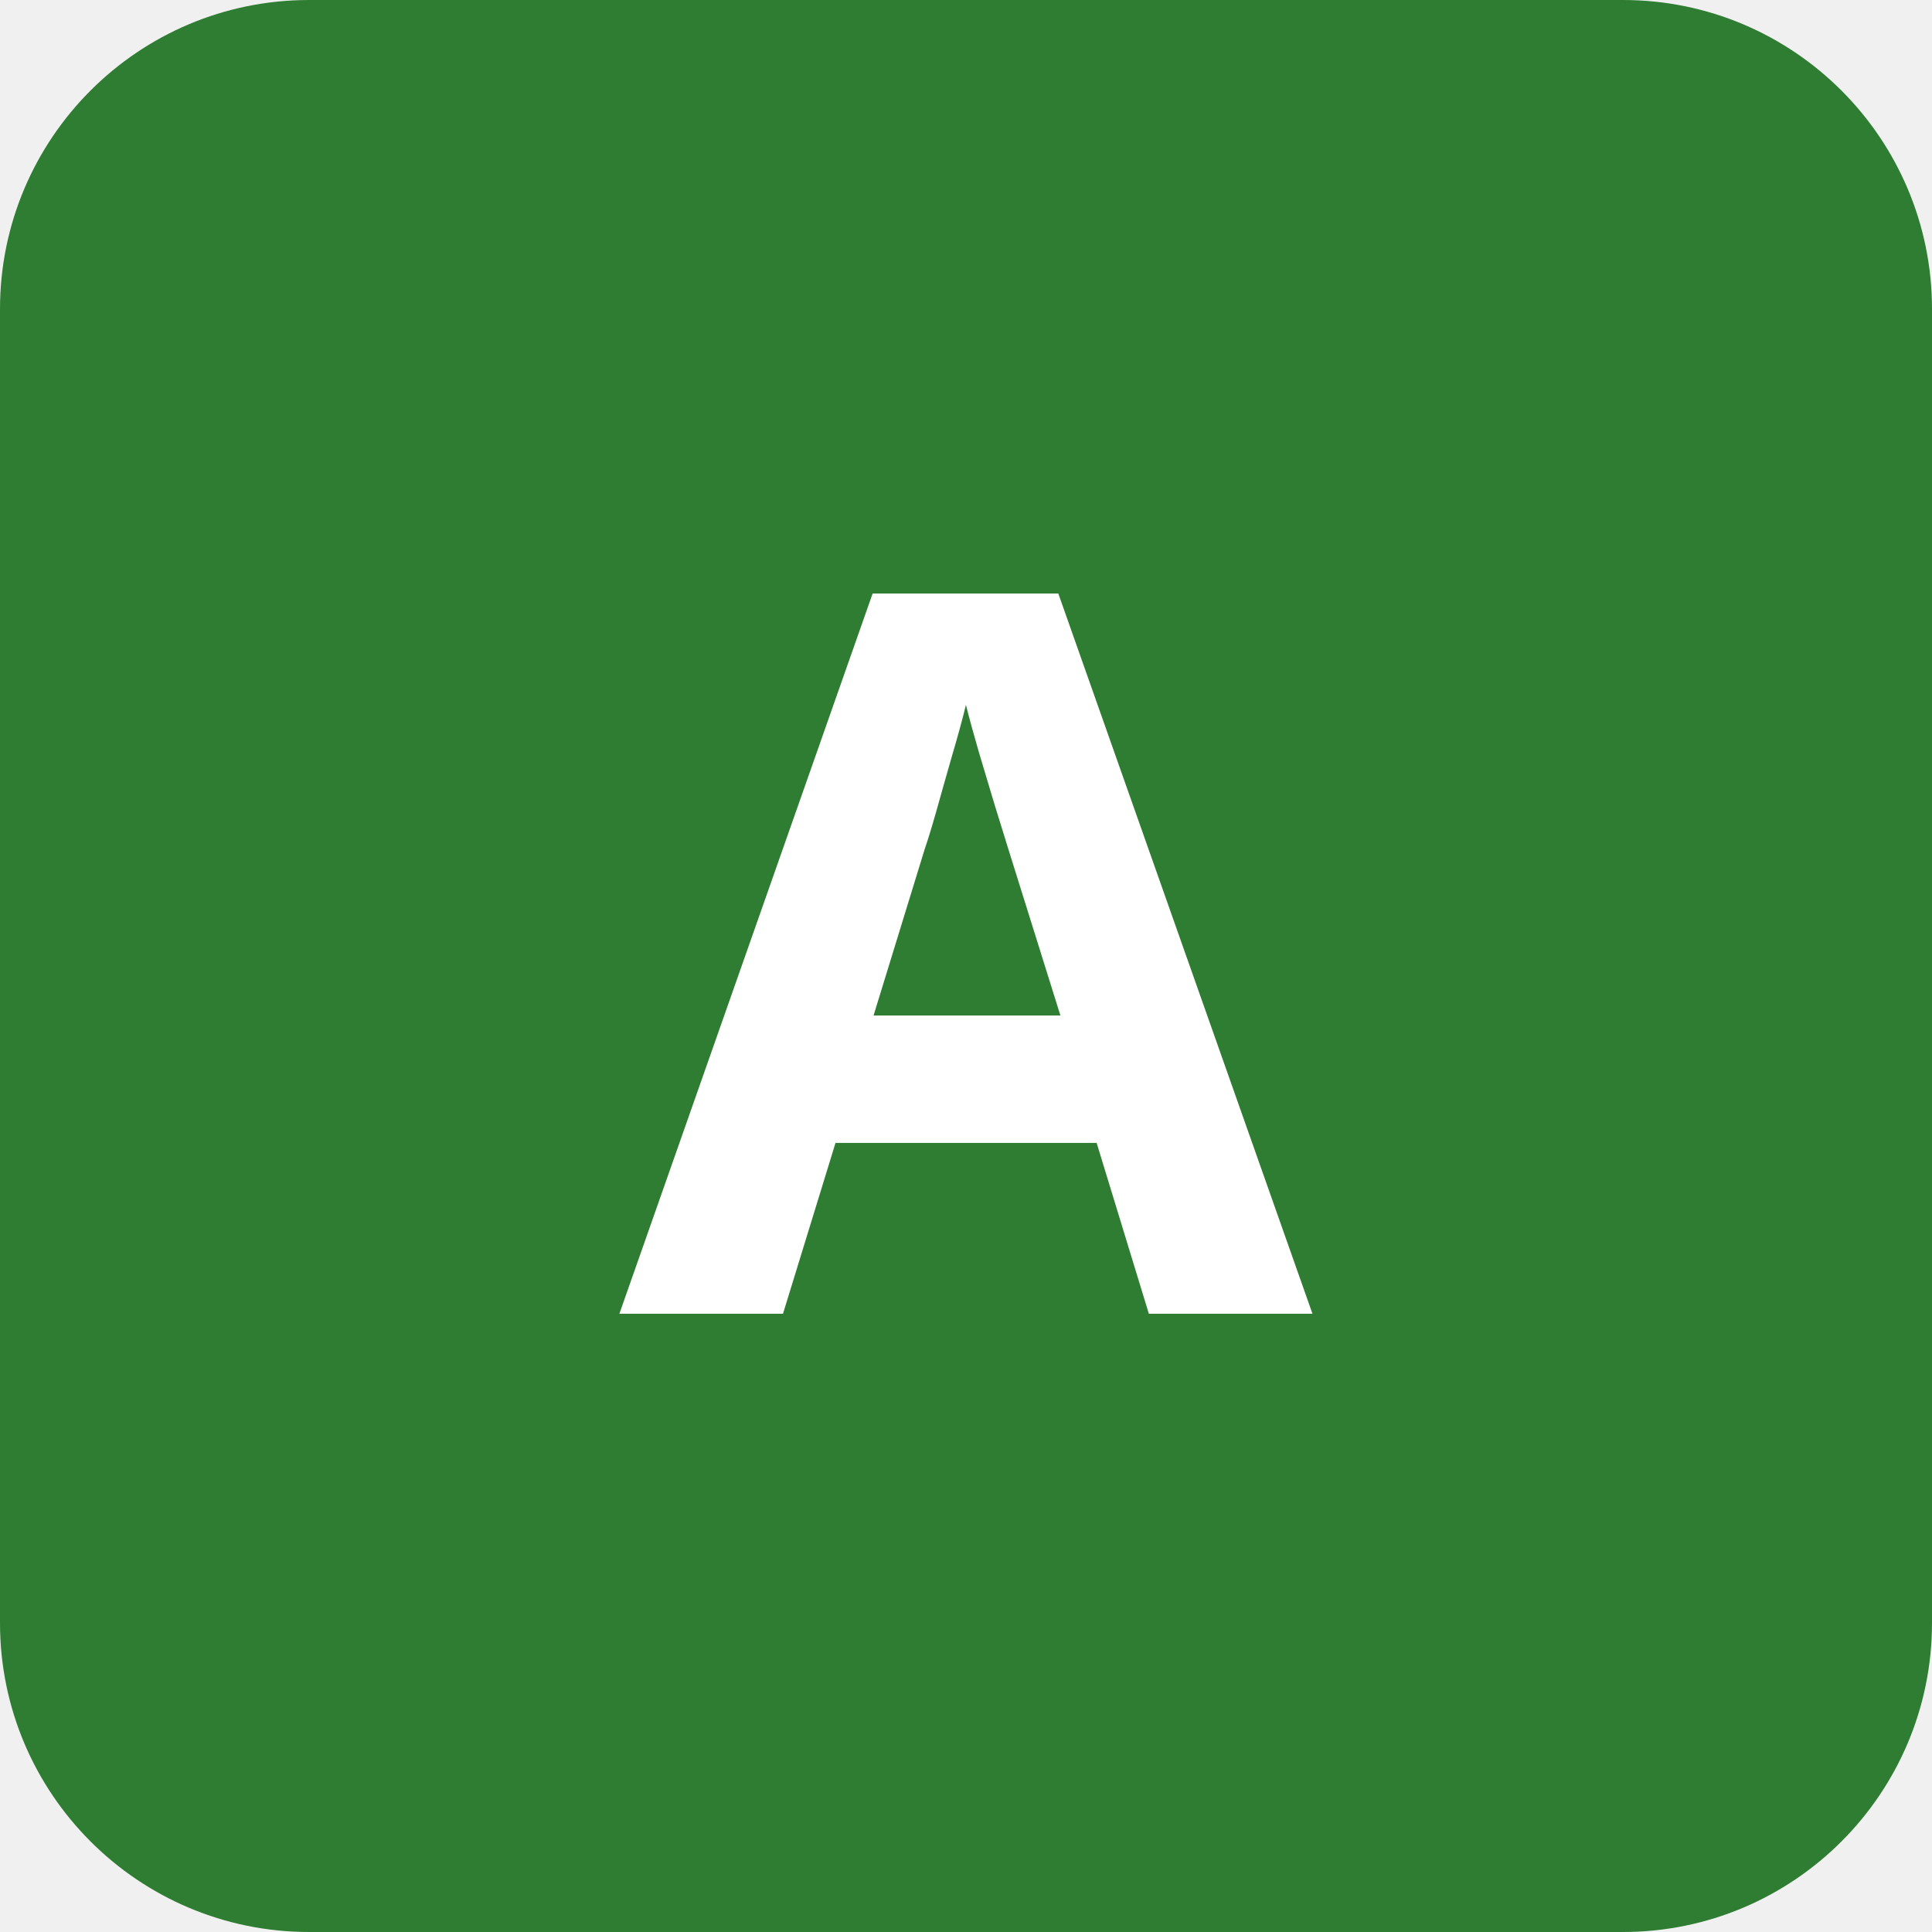
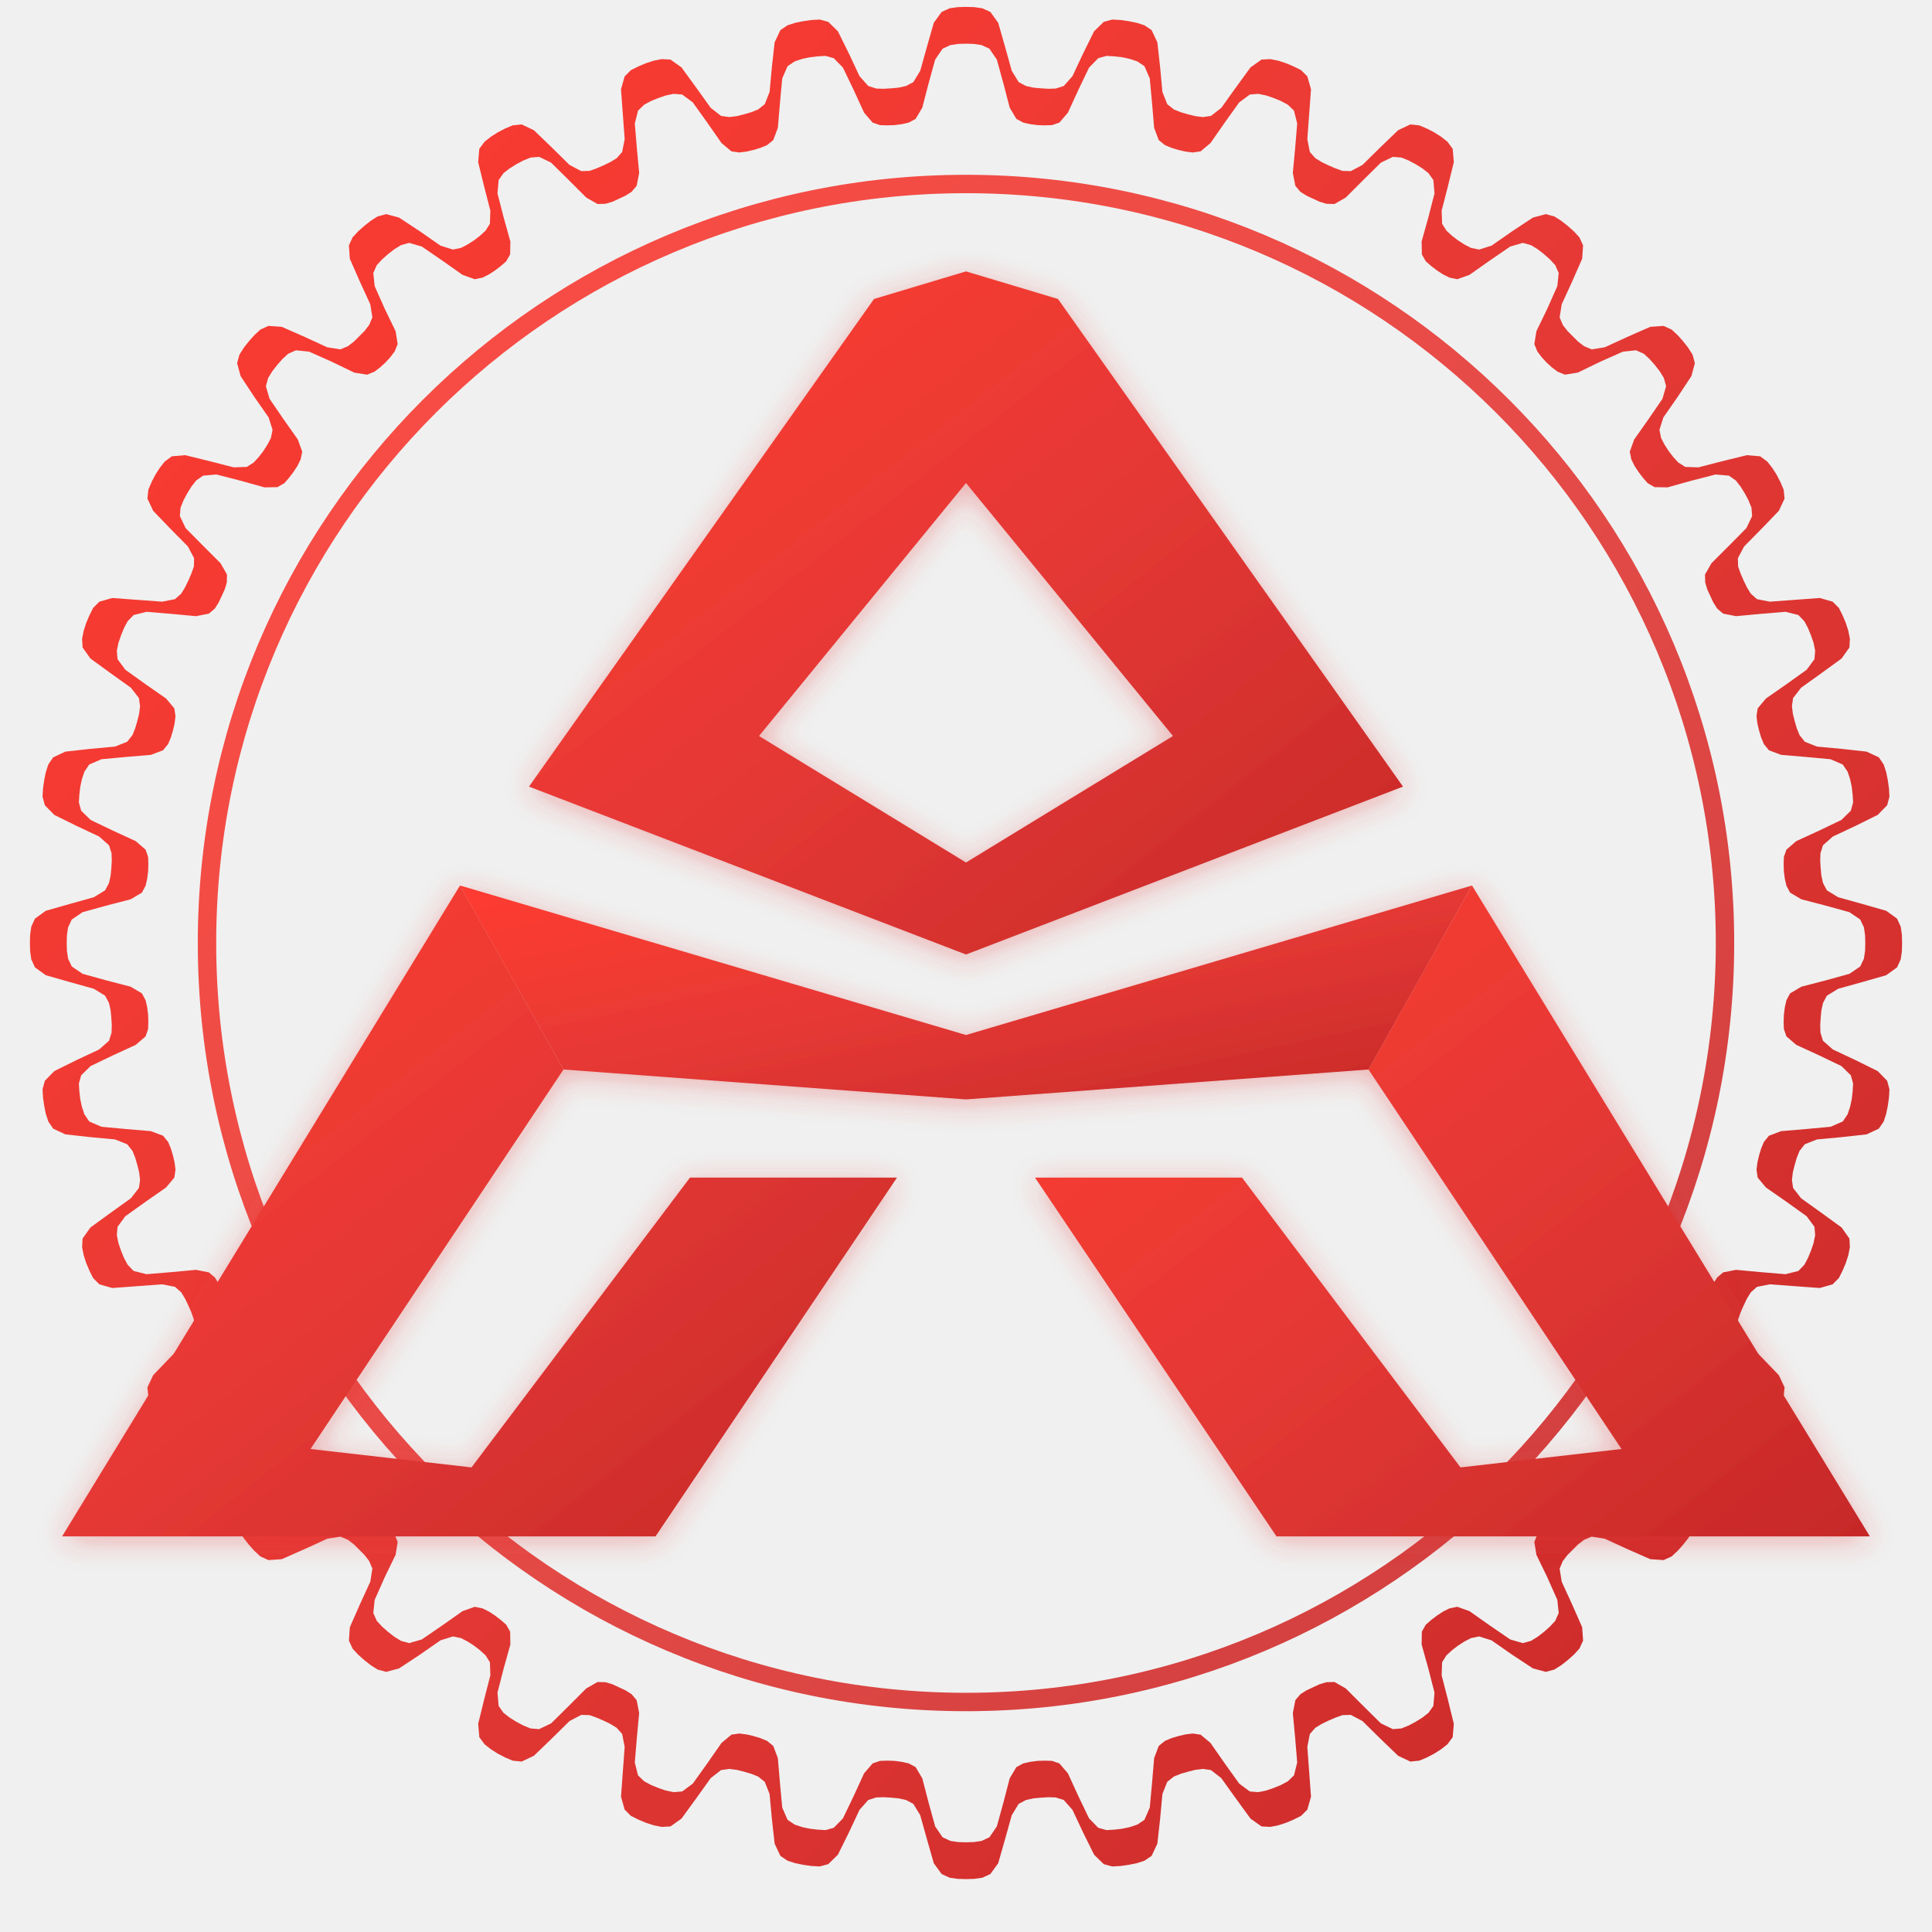
- <svg xmlns="http://www.w3.org/2000/svg" viewBox="0 0 100 100">
-   <rect width="100" height="100" rx="16" fill="#2E7D32" />
-   <text x="50" y="68" font-family="Arial Black, sans-serif" font-size="52" font-weight="900" fill="white" text-anchor="middle">A</text>
+ <svg xmlns="http://www.w3.org/2000/svg" viewBox="-15 -20 840 840" width="100%" height="100%">
+   <defs>
+     <linearGradient id="atvRedGrad" x1="0%" y1="0%" x2="100%" y2="100%">
+       <stop offset="0%" stop-color="#FF3B30" />
+       <stop offset="50%" stop-color="#E53935" />
+       <stop offset="100%" stop-color="#C62828" />
+     </linearGradient>
+     <filter id="atvGlow" x="-20%" y="-20%" width="140%" height="140%">
+       <feDropShadow dx="0" dy="2" stdDeviation="6" flood-color="#E53935" flood-opacity="0.35" />
+     </filter>
+   </defs>
+   <circle cx="405" cy="390" r="330" stroke="url(#atvRedGrad)" stroke-width="8" fill="none" opacity="0.9" />
+   <path d="M 405.0,-17.0 L 408.6,-16.9 L 412.1,-16.4 L 415.6,-14.8 L 419.0,-10.1 L 422.0,0.4 L 424.9,10.8 L 427.9,15.7 L 431.1,17.4 L 434.3,18.1 L 437.5,18.4 L 440.8,18.6 L 444.0,18.5 L 447.5,17.4 L 451.3,13.1 L 455.9,3.3 L 460.7,-6.4 L 464.9,-10.5 L 468.6,-11.5 L 472.2,-11.3 L 475.7,-10.8 L 479.2,-10.1 L 482.6,-9.0 L 485.7,-6.9 L 488.2,-1.6 L 489.4,9.2 L 490.4,20.0 L 492.5,25.3 L 495.4,27.6 L 498.4,28.8 L 501.5,29.7 L 504.7,30.5 L 508.0,30.9 L 511.5,30.4 L 516.0,26.9 L 522.3,18.1 L 528.7,9.3 L 533.5,5.9 L 537.3,5.7 L 540.8,6.4 L 544.2,7.5 L 547.5,8.9 L 550.7,10.5 L 553.4,13.2 L 555.0,18.8 L 554.2,29.7 L 553.4,40.5 L 554.5,46.1 L 556.9,48.8 L 559.7,50.5 L 562.6,51.9 L 565.6,53.2 L 568.7,54.3 L 572.3,54.4 L 577.4,51.7 L 585.1,44.1 L 592.9,36.6 L 598.2,34.1 L 602.1,34.5 L 605.4,35.9 L 608.5,37.5 L 611.5,39.4 L 614.3,41.6 L 616.6,44.7 L 617.1,50.5 L 614.5,61.1 L 611.8,71.6 L 612.0,77.3 L 613.9,80.3 L 616.3,82.5 L 618.9,84.5 L 621.7,86.3 L 624.6,87.8 L 628.1,88.5 L 633.5,86.8 L 642.4,80.6 L 651.5,74.6 L 657.1,73.1 L 660.8,74.1 L 663.8,76.0 L 666.6,78.2 L 669.3,80.6 L 671.7,83.2 L 673.3,86.7 L 672.9,92.5 L 668.5,102.5 L 664.0,112.3 L 663.1,118.0 L 664.5,121.3 L 666.5,123.9 L 668.8,126.2 L 671.1,128.5 L 673.7,130.5 L 677.0,131.9 L 682.7,131.0 L 692.5,126.5 L 702.5,122.1 L 708.3,121.7 L 711.8,123.3 L 714.4,125.7 L 716.8,128.4 L 719.0,131.2 L 720.9,134.2 L 721.9,137.9 L 720.4,143.5 L 714.4,152.6 L 708.2,161.5 L 706.5,166.9 L 707.2,170.4 L 708.7,173.3 L 710.5,176.1 L 712.5,178.7 L 714.7,181.1 L 717.7,183.0 L 723.4,183.2 L 733.9,180.5 L 744.5,177.9 L 750.3,178.4 L 753.4,180.7 L 755.6,183.5 L 757.5,186.5 L 759.1,189.6 L 760.5,192.9 L 760.9,196.8 L 758.4,202.1 L 750.9,209.9 L 743.3,217.6 L 740.6,222.7 L 740.7,226.3 L 741.8,229.4 L 743.1,232.4 L 744.5,235.3 L 746.2,238.1 L 748.9,240.5 L 754.5,241.6 L 765.3,240.8 L 776.2,240.0 L 781.8,241.6 L 784.5,244.3 L 786.1,247.5 L 787.5,250.8 L 788.6,254.2 L 789.3,257.7 L 789.1,261.5 L 785.7,266.3 L 776.9,272.7 L 768.1,279.0 L 764.6,283.5 L 764.1,287.0 L 764.5,290.3 L 765.3,293.5 L 766.2,296.6 L 767.4,299.6 L 769.7,302.5 L 775.0,304.6 L 785.8,305.6 L 796.6,306.8 L 801.9,309.3 L 804.0,312.4 L 805.1,315.8 L 805.8,319.3 L 806.3,322.8 L 806.5,326.4 L 805.5,330.1 L 801.4,334.3 L 791.7,339.1 L 781.9,343.7 L 777.6,347.5 L 776.5,351.0 L 776.4,354.2 L 776.6,357.5 L 776.9,360.7 L 777.6,363.9 L 779.3,367.1 L 784.2,370.1 L 794.6,373.0 L 805.1,376.0 L 809.8,379.4 L 811.4,382.9 L 811.9,386.4 L 812.0,390.0 L 811.9,393.6 L 811.4,397.1 L 809.8,400.6 L 805.1,404.0 L 794.6,407.0 L 784.2,409.9 L 779.3,412.9 L 777.6,416.1 L 776.9,419.3 L 776.6,422.5 L 776.4,425.8 L 776.5,429.0 L 777.6,432.5 L 781.9,436.3 L 791.7,440.9 L 801.4,445.7 L 805.5,449.9 L 806.5,453.6 L 806.3,457.2 L 805.8,460.7 L 805.1,464.2 L 804.0,467.6 L 801.9,470.7 L 796.6,473.2 L 785.8,474.4 L 775.0,475.4 L 769.7,477.5 L 767.4,480.4 L 766.2,483.4 L 765.3,486.5 L 764.5,489.7 L 764.1,493.0 L 764.6,496.5 L 768.1,501.0 L 776.9,507.3 L 785.7,513.7 L 789.1,518.5 L 789.3,522.3 L 788.6,525.8 L 787.5,529.2 L 786.1,532.5 L 784.5,535.7 L 781.8,538.4 L 776.2,540.0 L 765.3,539.2 L 754.5,538.4 L 748.9,539.5 L 746.2,541.9 L 744.5,544.7 L 743.1,547.6 L 741.8,550.6 L 740.7,553.7 L 740.6,557.3 L 743.3,562.4 L 750.9,570.1 L 758.4,577.9 L 760.9,583.2 L 760.5,587.1 L 759.1,590.4 L 757.5,593.5 L 755.6,596.5 L 753.4,599.3 L 750.3,601.6 L 744.5,602.1 L 733.9,599.5 L 723.4,596.8 L 717.7,597.0 L 714.7,598.9 L 712.5,601.3 L 710.5,603.9 L 708.7,606.7 L 707.2,609.6 L 706.5,613.1 L 708.2,618.5 L 714.4,627.4 L 720.4,636.5 L 721.9,642.1 L 720.9,645.8 L 719.0,648.8 L 716.8,651.6 L 714.4,654.3 L 711.8,656.7 L 708.3,658.3 L 702.5,657.9 L 692.5,653.5 L 682.7,649.0 L 677.0,648.1 L 673.7,649.5 L 671.1,651.5 L 668.8,653.8 L 666.5,656.1 L 664.5,658.7 L 663.1,662.0 L 664.0,667.7 L 668.5,677.5 L 672.9,687.5 L 673.3,693.3 L 671.7,696.8 L 669.3,699.4 L 666.6,701.8 L 663.8,704.0 L 660.8,705.9 L 657.1,706.9 L 651.5,705.4 L 642.4,699.4 L 633.5,693.2 L 628.1,691.5 L 624.6,692.2 L 621.7,693.7 L 618.9,695.5 L 616.3,697.5 L 613.9,699.7 L 612.0,702.7 L 611.8,708.4 L 614.5,718.9 L 617.1,729.5 L 616.6,735.3 L 614.3,738.4 L 611.5,740.6 L 608.5,742.5 L 605.4,744.1 L 602.1,745.5 L 598.2,745.9 L 592.9,743.4 L 585.1,735.9 L 577.4,728.3 L 572.3,725.6 L 568.7,725.7 L 565.6,726.8 L 562.6,728.1 L 559.7,729.5 L 556.9,731.2 L 554.5,733.9 L 553.4,739.5 L 554.2,750.3 L 555.0,761.2 L 553.4,766.8 L 550.7,769.5 L 547.5,771.1 L 544.2,772.5 L 540.8,773.6 L 537.3,774.3 L 533.5,774.1 L 528.7,770.7 L 522.3,761.9 L 516.0,753.1 L 511.5,749.6 L 508.0,749.1 L 504.7,749.5 L 501.5,750.3 L 498.4,751.2 L 495.4,752.4 L 492.5,754.7 L 490.4,760.0 L 489.4,770.8 L 488.2,781.6 L 485.7,786.9 L 482.6,789.0 L 479.2,790.1 L 475.7,790.8 L 472.2,791.3 L 468.6,791.5 L 464.9,790.5 L 460.7,786.4 L 455.9,776.7 L 451.3,766.9 L 447.5,762.6 L 444.0,761.5 L 440.8,761.4 L 437.5,761.6 L 434.3,761.9 L 431.1,762.6 L 427.9,764.3 L 424.9,769.2 L 422.0,779.6 L 419.0,790.1 L 415.6,794.8 L 412.1,796.4 L 408.6,796.9 L 405.0,797.0 L 401.4,796.9 L 397.9,796.4 L 394.4,794.8 L 391.0,790.1 L 388.0,779.6 L 385.1,769.2 L 382.1,764.3 L 378.9,762.6 L 375.7,761.9 L 372.5,761.6 L 369.2,761.4 L 366.0,761.5 L 362.5,762.6 L 358.7,766.9 L 354.1,776.7 L 349.3,786.4 L 345.1,790.5 L 341.4,791.5 L 337.8,791.3 L 334.3,790.8 L 330.8,790.1 L 327.4,789.0 L 324.3,786.9 L 321.8,781.6 L 320.6,770.8 L 319.6,760.0 L 317.5,754.7 L 314.6,752.4 L 311.6,751.2 L 308.5,750.3 L 305.3,749.5 L 302.0,749.1 L 298.5,749.6 L 294.0,753.1 L 287.7,761.9 L 281.3,770.7 L 276.5,774.1 L 272.7,774.3 L 269.2,773.6 L 265.8,772.5 L 262.5,771.1 L 259.3,769.5 L 256.6,766.8 L 255.0,761.2 L 255.8,750.3 L 256.6,739.5 L 255.5,733.9 L 253.1,731.2 L 250.3,729.5 L 247.4,728.1 L 244.4,726.8 L 241.3,725.7 L 237.7,725.6 L 232.6,728.3 L 224.9,735.9 L 217.1,743.4 L 211.8,745.9 L 207.9,745.5 L 204.6,744.1 L 201.5,742.5 L 198.5,740.6 L 195.7,738.4 L 193.4,735.3 L 192.9,729.5 L 195.5,718.9 L 198.2,708.4 L 198.0,702.7 L 196.1,699.7 L 193.7,697.5 L 191.1,695.5 L 188.3,693.7 L 185.4,692.2 L 181.9,691.5 L 176.5,693.2 L 167.6,699.4 L 158.5,705.4 L 152.9,706.9 L 149.2,705.9 L 146.2,704.0 L 143.4,701.8 L 140.7,699.4 L 138.3,696.8 L 136.7,693.3 L 137.1,687.5 L 141.5,677.5 L 146.0,667.7 L 146.9,662.0 L 145.5,658.7 L 143.5,656.1 L 141.2,653.8 L 138.9,651.5 L 136.3,649.5 L 133.0,648.1 L 127.3,649.0 L 117.5,653.5 L 107.5,657.9 L 101.7,658.3 L 98.2,656.7 L 95.6,654.3 L 93.2,651.6 L 91.0,648.8 L 89.1,645.8 L 88.1,642.1 L 89.6,636.5 L 95.6,627.4 L 101.8,618.5 L 103.5,613.1 L 102.8,609.6 L 101.3,606.7 L 99.5,603.9 L 97.5,601.3 L 95.3,598.9 L 92.3,597.0 L 86.6,596.8 L 76.1,599.5 L 65.5,602.1 L 59.7,601.6 L 56.6,599.3 L 54.4,596.5 L 52.5,593.5 L 50.9,590.4 L 49.5,587.1 L 49.1,583.2 L 51.6,577.9 L 59.1,570.1 L 66.7,562.4 L 69.4,557.3 L 69.3,553.7 L 68.2,550.6 L 66.9,547.6 L 65.5,544.7 L 63.8,541.9 L 61.1,539.5 L 55.5,538.4 L 44.7,539.2 L 33.8,540.0 L 28.2,538.4 L 25.5,535.7 L 23.9,532.5 L 22.5,529.2 L 21.4,525.8 L 20.7,522.3 L 20.9,518.5 L 24.3,513.7 L 33.1,507.3 L 41.9,501.0 L 45.4,496.5 L 45.9,493.0 L 45.5,489.7 L 44.7,486.5 L 43.8,483.4 L 42.6,480.4 L 40.3,477.5 L 35.0,475.4 L 24.2,474.4 L 13.4,473.2 L 8.1,470.7 L 6.0,467.6 L 4.9,464.2 L 4.2,460.7 L 3.7,457.2 L 3.5,453.6 L 4.5,449.9 L 8.6,445.7 L 18.3,440.9 L 28.1,436.3 L 32.4,432.5 L 33.5,429.0 L 33.6,425.8 L 33.4,422.5 L 33.1,419.3 L 32.4,416.1 L 30.7,412.9 L 25.8,409.9 L 15.4,407.0 L 4.9,404.0 L 0.2,400.6 L -1.4,397.1 L -1.9,393.6 L -2.0,390.0 L -1.9,386.4 L -1.4,382.9 L 0.2,379.4 L 4.9,376.0 L 15.4,373.0 L 25.8,370.1 L 30.7,367.1 L 32.4,363.9 L 33.1,360.7 L 33.4,357.5 L 33.6,354.2 L 33.5,351.0 L 32.4,347.5 L 28.1,343.7 L 18.3,339.1 L 8.6,334.3 L 4.5,330.1 L 3.5,326.4 L 3.7,322.8 L 4.2,319.3 L 4.9,315.8 L 6.0,312.4 L 8.1,309.3 L 13.4,306.8 L 24.2,305.6 L 35.0,304.6 L 40.3,302.5 L 42.6,299.6 L 43.8,296.6 L 44.7,293.5 L 45.5,290.3 L 45.9,287.0 L 45.4,283.5 L 41.9,279.0 L 33.1,272.7 L 24.3,266.3 L 20.9,261.5 L 20.7,257.7 L 21.4,254.2 L 22.5,250.8 L 23.9,247.5 L 25.5,244.3 L 28.2,241.6 L 33.8,240.0 L 44.7,240.8 L 55.5,241.6 L 61.1,240.5 L 63.8,238.1 L 65.5,235.3 L 66.9,232.4 L 68.2,229.4 L 69.3,226.3 L 69.4,222.7 L 66.7,217.6 L 59.1,209.9 L 51.6,202.1 L 49.1,196.8 L 49.5,192.9 L 50.9,189.6 L 52.5,186.5 L 54.4,183.5 L 56.6,180.7 L 59.7,178.4 L 65.5,177.9 L 76.1,180.5 L 86.6,183.2 L 92.3,183.0 L 95.3,181.1 L 97.5,178.7 L 99.5,176.1 L 101.3,173.3 L 102.8,170.4 L 103.5,166.9 L 101.8,161.5 L 95.6,152.6 L 89.6,143.5 L 88.1,137.9 L 89.1,134.2 L 91.0,131.2 L 93.2,128.4 L 95.6,125.7 L 98.2,123.3 L 101.7,121.7 L 107.5,122.1 L 117.5,126.5 L 127.3,131.0 L 133.0,131.9 L 136.3,130.5 L 138.9,128.5 L 141.2,126.2 L 143.5,123.9 L 145.5,121.3 L 146.9,118.0 L 146.0,112.3 L 141.5,102.5 L 137.1,92.5 L 136.7,86.7 L 138.3,83.2 L 140.7,80.6 L 143.4,78.2 L 146.2,76.0 L 149.2,74.1 L 152.9,73.1 L 158.5,74.6 L 167.6,80.6 L 176.5,86.8 L 181.9,88.5 L 185.4,87.8 L 188.3,86.3 L 191.1,84.5 L 193.7,82.5 L 196.1,80.3 L 198.0,77.3 L 198.2,71.6 L 195.5,61.1 L 192.9,50.5 L 193.4,44.7 L 195.7,41.6 L 198.5,39.4 L 201.5,37.5 L 204.6,35.9 L 207.9,34.5 L 211.8,34.1 L 217.1,36.6 L 224.9,44.1 L 232.6,51.7 L 237.7,54.4 L 241.3,54.3 L 244.4,53.2 L 247.4,51.9 L 250.3,50.5 L 253.1,48.8 L 255.5,46.1 L 256.6,40.5 L 255.8,29.7 L 255.0,18.8 L 256.6,13.2 L 259.3,10.5 L 262.5,8.9 L 265.8,7.5 L 269.2,6.4 L 272.7,5.7 L 276.5,5.9 L 281.3,9.3 L 287.7,18.1 L 294.0,26.9 L 298.5,30.4 L 302.0,30.9 L 305.3,30.5 L 308.5,29.7 L 311.6,28.8 L 314.6,27.6 L 317.5,25.3 L 319.6,20.0 L 320.6,9.2 L 321.8,-1.6 L 324.3,-6.9 L 327.4,-9.0 L 330.8,-10.1 L 334.3,-10.8 L 337.8,-11.3 L 341.4,-11.5 L 345.1,-10.5 L 349.3,-6.4 L 354.1,3.3 L 358.7,13.1 L 362.5,17.4 L 366.0,18.5 L 369.2,18.6 L 372.5,18.4 L 375.7,18.1 L 378.9,17.4 L 382.1,15.7 L 385.1,10.8 L 388.0,0.4 L 391.0,-10.1 L 394.4,-14.8 L 397.9,-16.4 L 401.4,-16.9 Z M 401.6,-0.9 L 398.2,-0.4 L 394.8,1.2 L 391.6,5.9 L 388.7,16.4 L 386.0,26.8 L 383.1,31.7 L 380.1,33.3 L 377.0,34.0 L 373.9,34.4 L 370.8,34.5 L 367.6,34.4 L 364.4,33.3 L 360.7,29.0 L 356.2,19.2 L 351.5,9.4 L 347.5,5.3 L 343.9,4.3 L 340.5,4.5 L 337.1,4.9 L 333.8,5.6 L 330.5,6.7 L 327.4,8.8 L 325.1,14.1 L 324.1,24.9 L 323.2,35.6 L 321.2,40.9 L 318.5,43.1 L 315.6,44.3 L 312.6,45.2 L 309.6,45.9 L 306.4,46.3 L 303.0,45.8 L 298.7,42.2 L 292.5,33.3 L 286.2,24.5 L 281.6,21.1 L 277.9,20.8 L 274.5,21.5 L 271.3,22.6 L 268.1,23.9 L 265.1,25.5 L 262.4,28.1 L 261.0,33.7 L 261.9,44.5 L 262.9,55.2 L 261.8,60.8 L 259.6,63.4 L 256.9,65.1 L 254.1,66.4 L 251.3,67.7 L 248.3,68.6 L 244.8,68.7 L 239.9,65.9 L 232.3,58.3 L 224.6,50.7 L 219.4,48.2 L 215.7,48.5 L 212.5,49.8 L 209.5,51.4 L 206.6,53.2 L 203.9,55.3 L 201.8,58.3 L 201.3,64.1 L 204.0,74.6 L 206.9,85.0 L 206.8,90.6 L 205.1,93.6 L 202.7,95.7 L 200.2,97.6 L 197.6,99.3 L 194.8,100.7 L 191.4,101.4 L 186.1,99.5 L 177.3,93.3 L 168.4,87.2 L 162.9,85.6 L 159.3,86.6 L 156.4,88.4 L 153.7,90.5 L 151.1,92.8 L 148.8,95.3 L 147.3,98.7 L 147.9,104.4 L 152.3,114.3 L 157.0,124.0 L 157.9,129.6 L 156.6,132.8 L 154.7,135.3 L 152.6,137.6 L 150.3,139.7 L 147.8,141.6 L 144.6,142.9 L 139.0,142.0 L 129.3,137.3 L 119.4,132.9 L 113.7,132.3 L 110.3,133.8 L 107.8,136.1 L 105.5,138.7 L 103.4,141.4 L 101.6,144.3 L 100.6,147.9 L 102.2,153.4 L 108.3,162.3 L 114.5,171.1 L 116.4,176.4 L 115.7,179.8 L 114.3,182.6 L 112.6,185.2 L 110.7,187.7 L 108.6,190.1 L 105.6,191.8 L 100.0,191.9 L 89.6,189.0 L 79.1,186.3 L 73.3,186.8 L 70.3,188.9 L 68.2,191.6 L 66.4,194.5 L 64.8,197.5 L 63.5,200.7 L 63.2,204.4 L 65.7,209.6 L 73.3,217.3 L 80.9,224.9 L 83.7,229.8 L 83.6,233.3 L 82.7,236.3 L 81.4,239.1 L 80.1,241.9 L 78.4,244.6 L 75.8,246.8 L 70.2,247.9 L 59.5,246.9 L 48.7,246.0 L 43.1,247.4 L 40.5,250.1 L 38.9,253.1 L 37.6,256.3 L 36.5,259.5 L 35.8,262.9 L 36.1,266.6 L 39.5,271.2 L 48.3,277.5 L 57.2,283.7 L 60.8,288.0 L 61.3,291.4 L 60.9,294.6 L 60.2,297.6 L 59.3,300.6 L 58.1,303.5 L 55.9,306.2 L 50.6,308.2 L 39.9,309.1 L 29.1,310.1 L 23.8,312.4 L 21.7,315.5 L 20.6,318.8 L 19.9,322.1 L 19.5,325.5 L 19.3,328.9 L 20.3,332.5 L 24.4,336.5 L 34.2,341.2 L 44.0,345.7 L 48.3,349.4 L 49.4,352.6 L 49.5,355.8 L 49.4,358.9 L 49.0,362.0 L 48.3,365.1 L 46.7,368.1 L 41.8,371.0 L 31.4,373.7 L 20.9,376.6 L 16.2,379.8 L 14.6,383.2 L 14.1,386.6 L 14.0,390.0 L 14.1,393.4 L 14.6,396.8 L 16.2,400.2 L 20.9,403.4 L 31.4,406.3 L 41.8,409.0 L 46.7,411.9 L 48.3,414.9 L 49.0,418.0 L 49.4,421.1 L 49.5,424.2 L 49.4,427.4 L 48.3,430.6 L 44.0,434.3 L 34.2,438.8 L 24.4,443.5 L 20.3,447.5 L 19.3,451.1 L 19.5,454.5 L 19.9,457.9 L 20.6,461.2 L 21.7,464.5 L 23.8,467.6 L 29.1,469.9 L 39.9,470.9 L 50.6,471.8 L 55.9,473.8 L 58.1,476.5 L 59.3,479.4 L 60.2,482.4 L 60.9,485.4 L 61.3,488.6 L 60.8,492.0 L 57.2,496.3 L 48.3,502.5 L 39.5,508.8 L 36.1,513.4 L 35.8,517.1 L 36.5,520.5 L 37.6,523.7 L 38.9,526.9 L 40.5,529.9 L 43.1,532.6 L 48.7,534.0 L 59.5,533.1 L 70.2,532.1 L 75.8,533.2 L 78.4,535.4 L 80.1,538.1 L 81.4,540.9 L 82.7,543.7 L 83.6,546.7 L 83.7,550.2 L 80.9,555.1 L 73.3,562.7 L 65.7,570.4 L 63.2,575.6 L 63.5,579.3 L 64.8,582.5 L 66.4,585.5 L 68.2,588.4 L 70.3,591.1 L 73.3,593.2 L 79.1,593.7 L 89.6,591.0 L 100.0,588.1 L 105.6,588.2 L 108.6,589.9 L 110.7,592.3 L 112.6,594.8 L 114.3,597.4 L 115.7,600.2 L 116.4,603.6 L 114.5,608.9 L 108.3,617.7 L 102.2,626.6 L 100.6,632.1 L 101.6,635.7 L 103.4,638.6 L 105.5,641.3 L 107.8,643.9 L 110.3,646.2 L 113.7,647.7 L 119.4,647.1 L 129.3,642.7 L 139.0,638.0 L 144.6,637.1 L 147.8,638.4 L 150.3,640.3 L 152.6,642.4 L 154.7,644.7 L 156.6,647.2 L 157.9,650.4 L 157.0,656.0 L 152.3,665.7 L 147.9,675.6 L 147.3,681.3 L 148.8,684.7 L 151.1,687.2 L 153.7,689.5 L 156.4,691.6 L 159.3,693.4 L 162.9,694.4 L 168.4,692.8 L 177.3,686.7 L 186.1,680.5 L 191.4,678.6 L 194.8,679.3 L 197.6,680.7 L 200.2,682.4 L 202.7,684.3 L 205.1,686.4 L 206.8,689.4 L 206.9,695.0 L 204.0,705.4 L 201.3,715.9 L 201.8,721.7 L 203.9,724.7 L 206.6,726.8 L 209.5,728.6 L 212.5,730.2 L 215.7,731.5 L 219.4,731.8 L 224.6,729.3 L 232.3,721.7 L 239.9,714.1 L 244.8,711.3 L 248.3,711.4 L 251.3,712.3 L 254.1,713.6 L 256.9,714.9 L 259.6,716.6 L 261.8,719.2 L 262.9,724.8 L 261.9,735.5 L 261.0,746.3 L 262.4,751.9 L 265.1,754.5 L 268.1,756.1 L 271.3,757.4 L 274.5,758.5 L 277.9,759.2 L 281.6,758.9 L 286.2,755.5 L 292.5,746.7 L 298.7,737.8 L 303.0,734.2 L 306.4,733.7 L 309.6,734.1 L 312.6,734.8 L 315.6,735.7 L 318.5,736.9 L 321.2,739.1 L 323.2,744.4 L 324.1,755.1 L 325.1,765.9 L 327.4,771.2 L 330.5,773.3 L 333.8,774.4 L 337.1,775.1 L 340.5,775.5 L 343.9,775.7 L 347.5,774.7 L 351.5,770.6 L 356.2,760.8 L 360.7,751.0 L 364.4,746.7 L 367.6,745.6 L 370.8,745.5 L 373.9,745.6 L 377.0,746.0 L 380.1,746.7 L 383.1,748.3 L 386.0,753.2 L 388.7,763.6 L 391.6,774.1 L 394.8,778.8 L 398.2,780.4 L 401.6,780.9 L 405.0,781.0 L 408.4,780.9 L 411.8,780.4 L 415.2,778.8 L 418.4,774.1 L 421.3,763.6 L 424.0,753.2 L 426.9,748.3 L 429.9,746.7 L 433.0,746.0 L 436.1,745.6 L 439.2,745.5 L 442.4,745.6 L 445.6,746.7 L 449.3,751.0 L 453.8,760.8 L 458.5,770.6 L 462.5,774.7 L 466.1,775.7 L 469.5,775.5 L 472.9,775.1 L 476.2,774.4 L 479.5,773.3 L 482.6,771.2 L 484.9,765.9 L 485.9,755.1 L 486.8,744.4 L 488.8,739.1 L 491.5,736.9 L 494.4,735.7 L 497.4,734.8 L 500.4,734.1 L 503.6,733.7 L 507.0,734.2 L 511.3,737.8 L 517.5,746.7 L 523.8,755.5 L 528.4,758.9 L 532.1,759.2 L 535.5,758.5 L 538.7,757.4 L 541.9,756.1 L 544.9,754.5 L 547.6,751.9 L 549.0,746.3 L 548.1,735.5 L 547.1,724.8 L 548.2,719.2 L 550.4,716.6 L 553.1,714.9 L 555.9,713.6 L 558.7,712.3 L 561.7,711.4 L 565.2,711.3 L 570.1,714.1 L 577.7,721.7 L 585.4,729.3 L 590.6,731.8 L 594.3,731.5 L 597.5,730.2 L 600.5,728.6 L 603.4,726.8 L 606.1,724.7 L 608.2,721.7 L 608.7,715.9 L 606.0,705.4 L 603.1,695.0 L 603.2,689.4 L 604.9,686.4 L 607.3,684.3 L 609.8,682.4 L 612.4,680.7 L 615.2,679.3 L 618.6,678.6 L 623.9,680.5 L 632.7,686.7 L 641.6,692.8 L 647.1,694.4 L 650.7,693.4 L 653.6,691.6 L 656.3,689.5 L 658.9,687.2 L 661.2,684.7 L 662.7,681.3 L 662.1,675.6 L 657.7,665.7 L 653.0,656.0 L 652.1,650.4 L 653.4,647.2 L 655.3,644.7 L 657.4,642.4 L 659.7,640.3 L 662.2,638.4 L 665.4,637.1 L 671.0,638.0 L 680.7,642.7 L 690.6,647.1 L 696.3,647.7 L 699.7,646.2 L 702.2,643.9 L 704.5,641.3 L 706.6,638.6 L 708.4,635.7 L 709.4,632.1 L 707.8,626.6 L 701.7,617.7 L 695.5,608.9 L 693.6,603.6 L 694.3,600.2 L 695.7,597.4 L 697.4,594.8 L 699.3,592.3 L 701.4,589.9 L 704.4,588.2 L 710.0,588.1 L 720.4,591.0 L 730.9,593.7 L 736.7,593.2 L 739.7,591.1 L 741.8,588.4 L 743.6,585.5 L 745.2,582.5 L 746.5,579.3 L 746.8,575.6 L 744.3,570.4 L 736.7,562.7 L 729.1,555.1 L 726.3,550.2 L 726.4,546.7 L 727.3,543.7 L 728.6,540.9 L 729.9,538.1 L 731.6,535.4 L 734.2,533.2 L 739.8,532.1 L 750.5,533.1 L 761.3,534.0 L 766.9,532.6 L 769.5,529.9 L 771.1,526.9 L 772.4,523.7 L 773.5,520.5 L 774.2,517.1 L 773.9,513.4 L 770.5,508.8 L 761.7,502.5 L 752.8,496.3 L 749.2,492.0 L 748.7,488.6 L 749.1,485.4 L 749.8,482.4 L 750.7,479.4 L 751.9,476.5 L 754.1,473.8 L 759.4,471.8 L 770.1,470.9 L 780.9,469.9 L 786.2,467.6 L 788.3,464.5 L 789.4,461.2 L 790.1,457.9 L 790.5,454.5 L 790.7,451.1 L 789.7,447.5 L 785.6,443.5 L 775.8,438.8 L 766.0,434.3 L 761.7,430.6 L 760.6,427.4 L 760.5,424.2 L 760.6,421.1 L 761.0,418.0 L 761.7,414.9 L 763.3,411.9 L 768.2,409.0 L 778.6,406.3 L 789.1,403.4 L 793.8,400.2 L 795.4,396.8 L 795.9,393.4 L 796.0,390.0 L 795.9,386.6 L 795.4,383.2 L 793.8,379.8 L 789.1,376.6 L 778.6,373.7 L 768.2,371.0 L 763.3,368.1 L 761.7,365.1 L 761.0,362.0 L 760.6,358.9 L 760.5,355.8 L 760.6,352.6 L 761.7,349.4 L 766.0,345.7 L 775.8,341.2 L 785.6,336.5 L 789.7,332.5 L 790.7,328.9 L 790.5,325.5 L 790.1,322.1 L 789.4,318.8 L 788.3,315.5 L 786.2,312.4 L 780.9,310.1 L 770.1,309.1 L 759.4,308.2 L 754.1,306.2 L 751.9,303.5 L 750.7,300.6 L 749.8,297.6 L 749.1,294.6 L 748.7,291.4 L 749.2,288.0 L 752.8,283.7 L 761.7,277.5 L 770.5,271.2 L 773.9,266.6 L 774.2,262.9 L 773.5,259.5 L 772.4,256.3 L 771.1,253.1 L 769.5,250.1 L 766.9,247.4 L 761.3,246.0 L 750.5,246.9 L 739.8,247.9 L 734.2,246.8 L 731.6,244.6 L 729.9,241.9 L 728.6,239.1 L 727.3,236.3 L 726.4,233.3 L 726.3,229.8 L 729.1,224.9 L 736.7,217.3 L 744.3,209.6 L 746.8,204.4 L 746.5,200.7 L 745.2,197.5 L 743.6,194.5 L 741.8,191.6 L 739.7,188.9 L 736.7,186.8 L 730.9,186.3 L 720.4,189.0 L 710.0,191.9 L 704.4,191.8 L 701.4,190.1 L 699.3,187.7 L 697.4,185.2 L 695.7,182.6 L 694.3,179.8 L 693.6,176.4 L 695.5,171.1 L 701.7,162.3 L 707.8,153.4 L 709.4,147.9 L 708.4,144.3 L 706.6,141.4 L 704.5,138.7 L 702.2,136.1 L 699.7,133.8 L 696.3,132.3 L 690.6,132.9 L 680.7,137.3 L 671.0,142.0 L 665.4,142.9 L 662.2,141.6 L 659.7,139.7 L 657.4,137.6 L 655.3,135.3 L 653.4,132.8 L 652.1,129.6 L 653.0,124.0 L 657.7,114.3 L 662.1,104.4 L 662.7,98.7 L 661.2,95.3 L 658.9,92.8 L 656.3,90.5 L 653.6,88.4 L 650.7,86.6 L 647.1,85.6 L 641.6,87.2 L 632.7,93.3 L 623.9,99.5 L 618.6,101.4 L 615.2,100.7 L 612.4,99.3 L 609.8,97.6 L 607.3,95.7 L 604.9,93.6 L 603.2,90.6 L 603.1,85.0 L 606.0,74.6 L 608.7,64.1 L 608.2,58.3 L 606.1,55.3 L 603.4,53.2 L 600.5,51.4 L 597.5,49.8 L 594.3,48.5 L 590.6,48.2 L 585.4,50.7 L 577.7,58.3 L 570.1,65.9 L 565.2,68.7 L 561.7,68.6 L 558.7,67.7 L 555.9,66.4 L 553.1,65.1 L 550.4,63.4 L 548.2,60.8 L 547.1,55.2 L 548.1,44.5 L 549.0,33.7 L 547.6,28.1 L 544.9,25.5 L 541.9,23.9 L 538.7,22.6 L 535.5,21.5 L 532.1,20.8 L 528.4,21.1 L 523.8,24.5 L 517.5,33.3 L 511.3,42.2 L 507.0,45.8 L 503.6,46.3 L 500.4,45.9 L 497.4,45.2 L 494.4,44.3 L 491.5,43.1 L 488.8,40.9 L 486.8,35.6 L 485.9,24.9 L 484.9,14.1 L 482.6,8.8 L 479.5,6.7 L 476.2,5.6 L 472.9,4.9 L 469.5,4.5 L 466.1,4.3 L 462.5,5.3 L 458.5,9.4 L 453.8,19.2 L 449.3,29.0 L 445.6,33.3 L 442.4,34.4 L 439.2,34.5 L 436.1,34.4 L 433.0,34.0 L 429.9,33.3 L 426.9,31.7 L 424.0,26.8 L 421.3,16.4 L 418.4,5.9 L 415.2,1.2 L 411.8,-0.4 L 408.4,-0.9 L 405.0,-1.0 Z" fill="url(#atvRedGrad)" fill-rule="evenodd" />
+   <g fill="url(#atvRedGrad)" filter="url(#atvGlow)">
+     <path d="M 185,365 L 405,430 L 625,365 L 580,445 L 405,458 L 230,445 Z" />
+     <path d="M 185,365 L 230,445 L 120,610 L 190,618 L 285,492 L 375,492 L 270,648 L 12,648 Z" />
+     <path d="M 625,365 L 580,445 L 690,610 L 620,618 L 525,492 L 435,492 L 540,648 L 798,648 Z" />
+     <path d="M 405,98 L 445,110 L 595,322 L 405,395 L 215,322 L 365,110 Z M 315,300 L 405,355 L 495,300 L 405,190 Z" fill-rule="evenodd" />
+   </g>
</svg>
